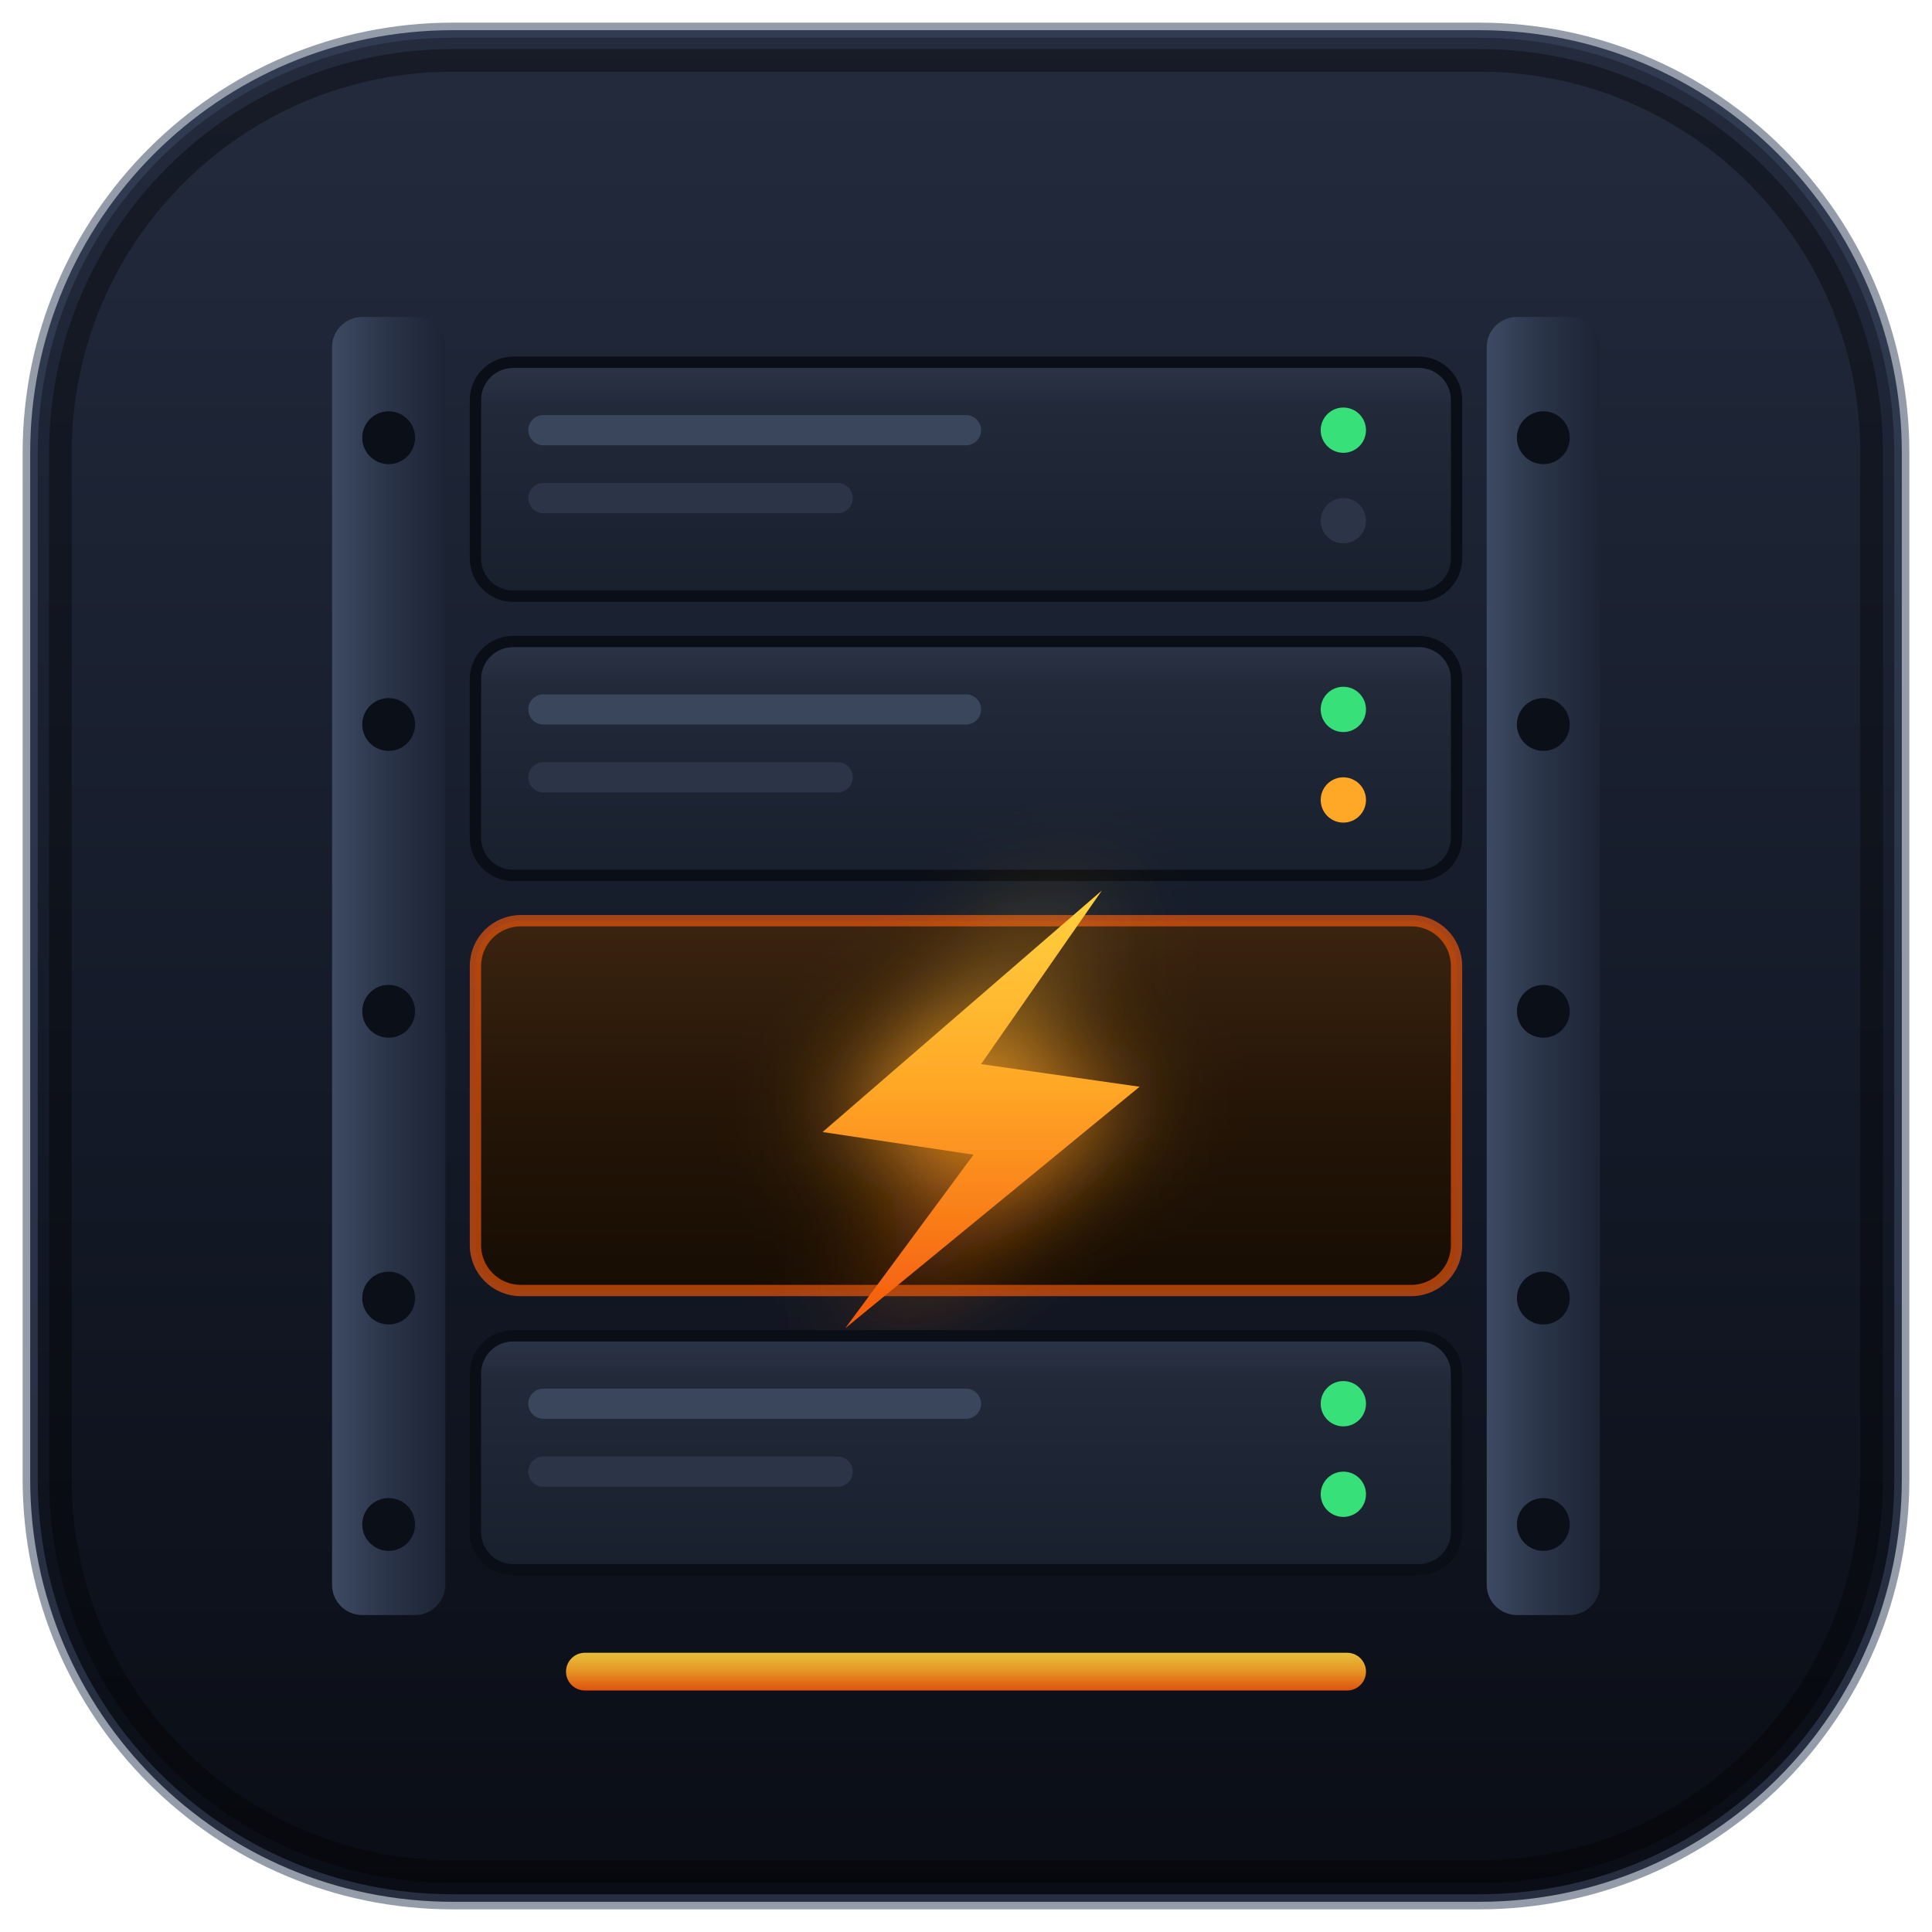
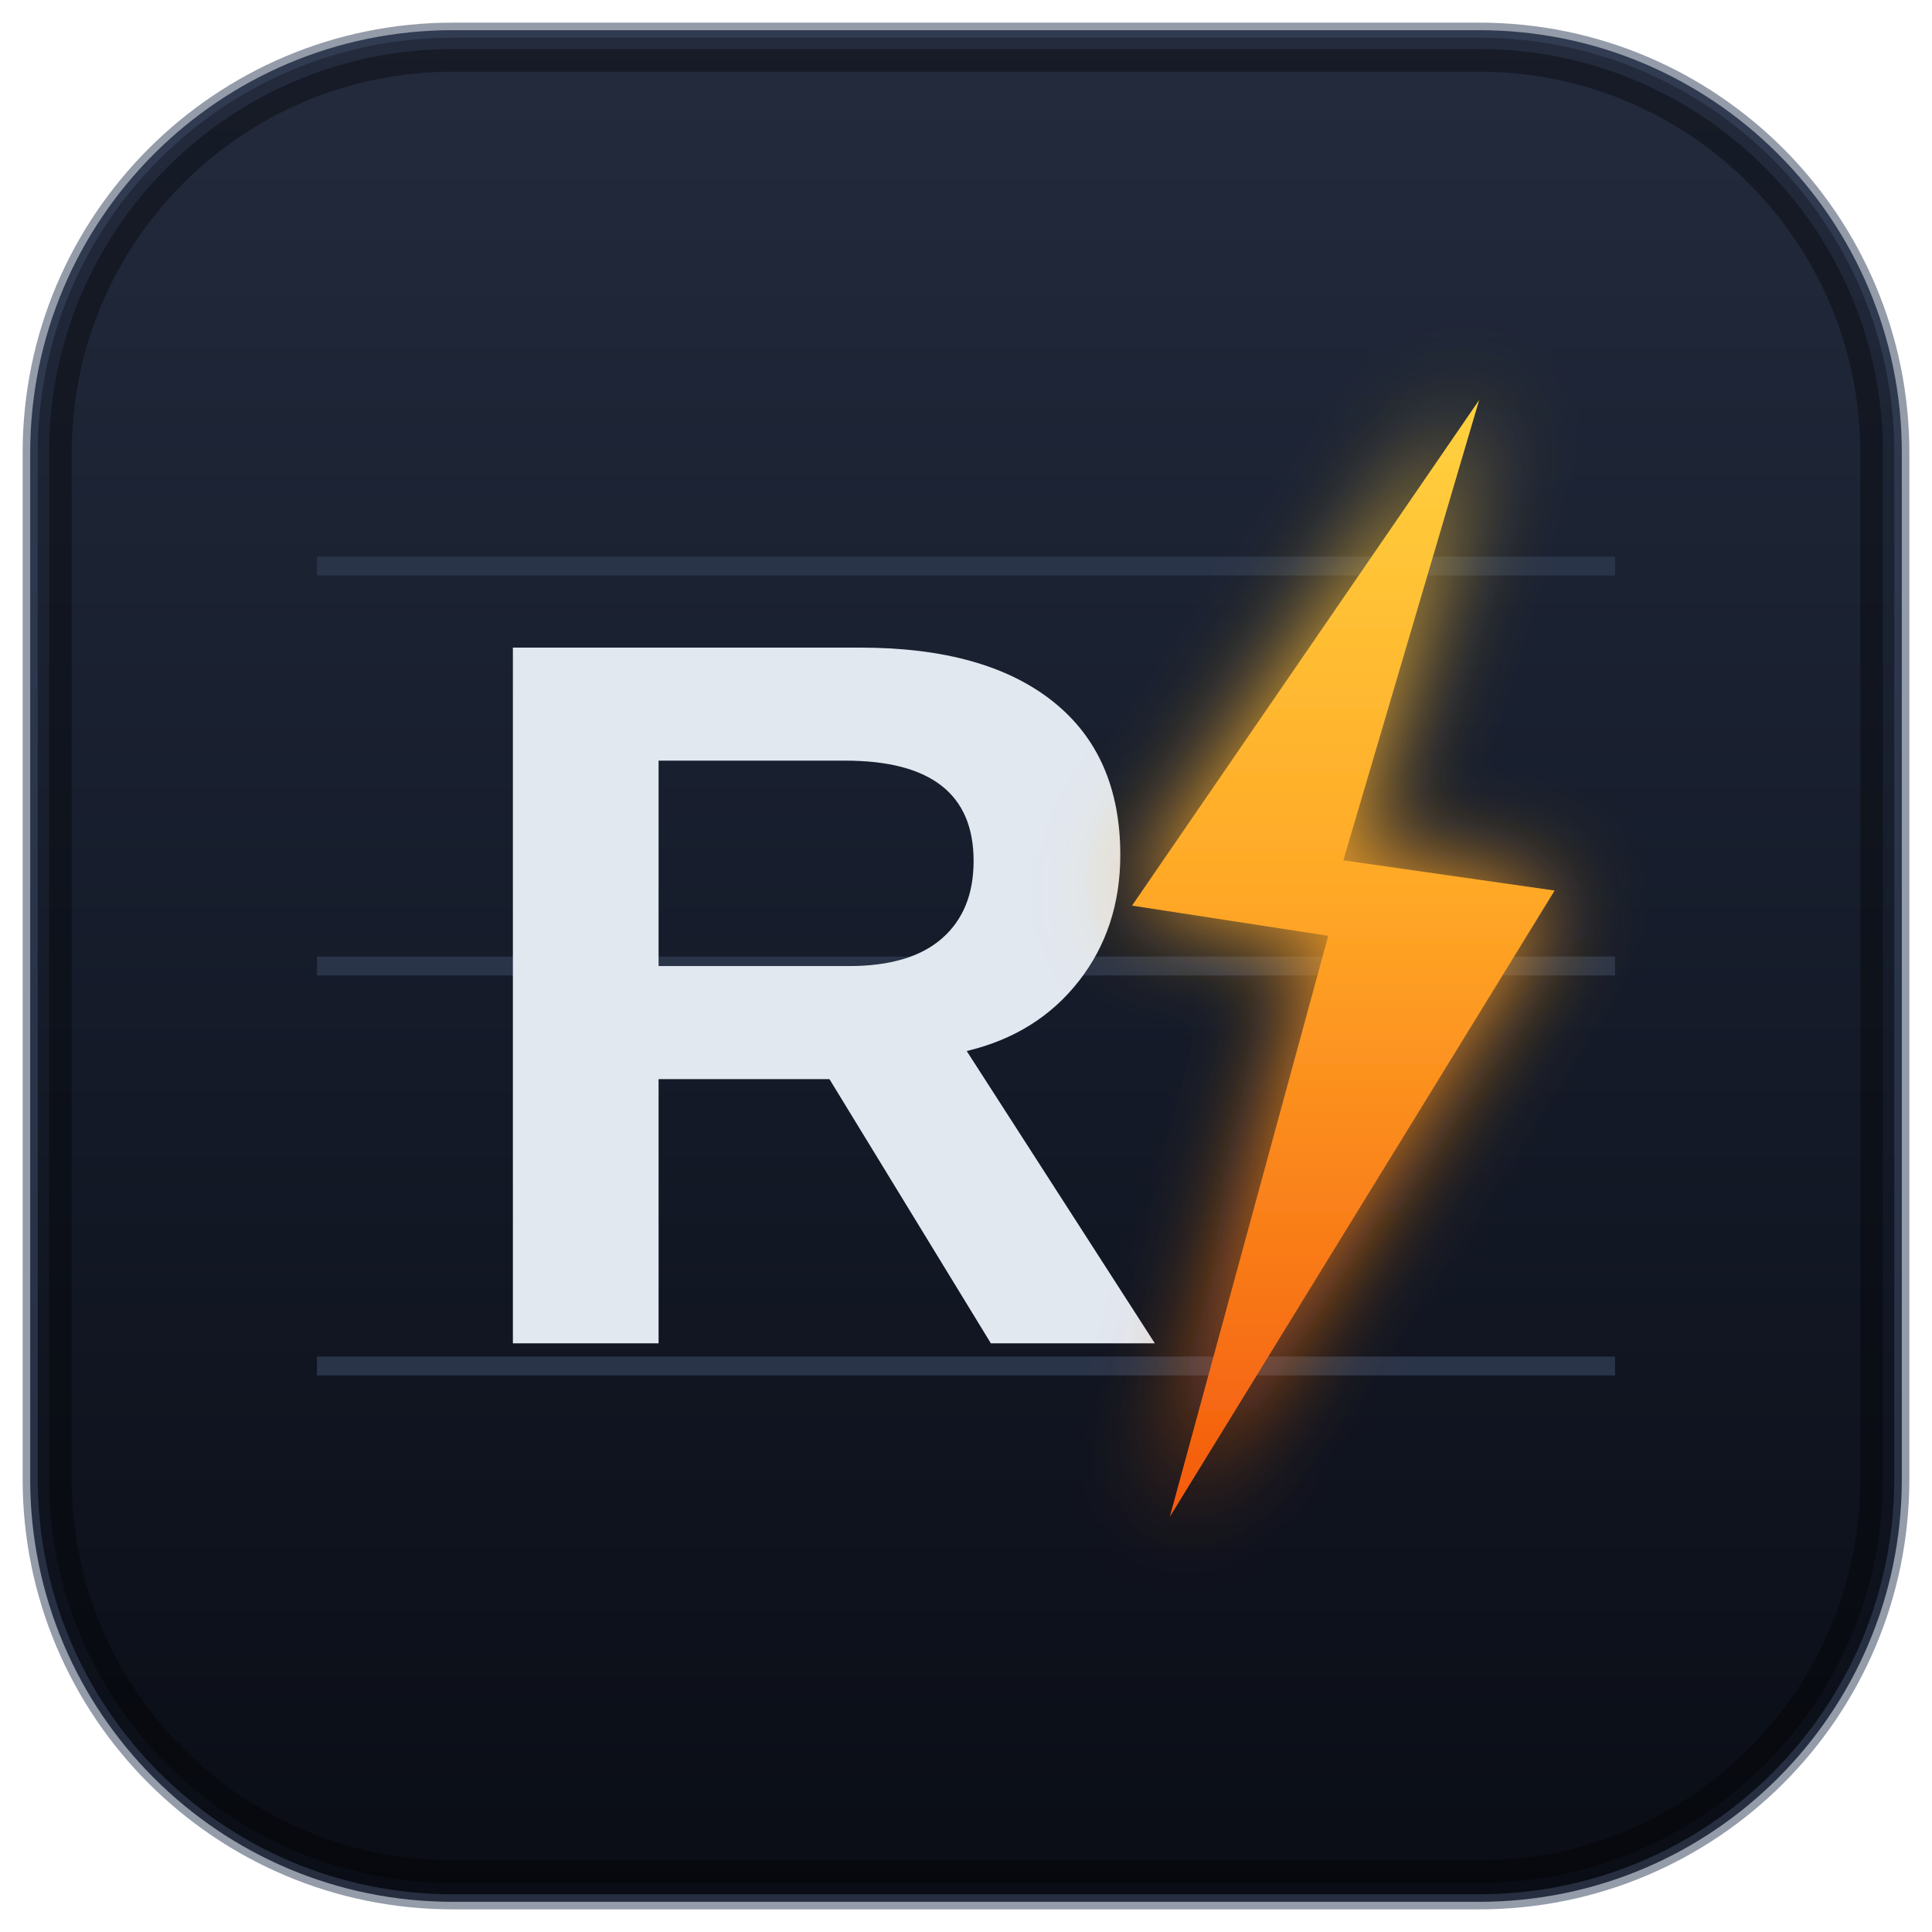
<svg xmlns="http://www.w3.org/2000/svg" width="512" height="512" viewBox="0 0 512 512">
  <defs>
    <linearGradient id="tile" x1="0" y1="0" x2="0" y2="1">
      <stop offset="0" stop-color="#232b3d" />
      <stop offset=".55" stop-color="#141a28" />
      <stop offset="1" stop-color="#0a0d15" />
    </linearGradient>
-     <linearGradient id="steel" x1="0" y1="0" x2="1" y2="0">
-       <stop offset="0" stop-color="#3d4a63" />
-       <stop offset=".5" stop-color="#2a3448" />
-       <stop offset="1" stop-color="#1c2434" />
-     </linearGradient>
-     <linearGradient id="face" x1="0" y1="0" x2="0" y2="1">
-       <stop offset="0" stop-color="#2c3547" />
-       <stop offset=".18" stop-color="#222a3a" />
-       <stop offset="1" stop-color="#181f2d" />
-     </linearGradient>
    <linearGradient id="bolt" x1="0" y1="0" x2="0" y2="1">
      <stop offset="0" stop-color="#ffd23f" />
      <stop offset=".45" stop-color="#ffa726" />
      <stop offset="1" stop-color="#f4590d" />
    </linearGradient>
-     <linearGradient id="forge" x1="0" y1="0" x2="0" y2="1">
-       <stop offset="0" stop-color="#3b2410" />
-       <stop offset=".5" stop-color="#241507" />
-       <stop offset="1" stop-color="#170d03" />
-     </linearGradient>
    <filter id="glow" x="-60%" y="-60%" width="220%" height="220%">
-       <feGaussianBlur stdDeviation="14" result="b" />
+       <feGaussianBlur stdDeviation="13" result="b" />
      <feMerge>
        <feMergeNode in="b" />
        <feMergeNode in="SourceGraphic" />
      </feMerge>
    </filter>
  </defs>
  <rect x="8" y="8" width="496" height="496" rx="112" fill="url(#tile)" />
  <rect x="8" y="8" width="496" height="496" rx="112" fill="none" stroke="#3d4a63" stroke-opacity=".55" stroke-width="4" />
  <rect x="16" y="16" width="480" height="480" rx="104" fill="none" stroke="#000000" stroke-opacity=".35" stroke-width="6" />
-   <rect x="88" y="84" width="30" height="344" rx="8" fill="url(#steel)" />
-   <rect x="394" y="84" width="30" height="344" rx="8" fill="url(#steel)" />
-   <g fill="#0b0f18">
-     <circle cx="103" cy="116" r="7" />
-     <circle cx="103" cy="192" r="7" />
-     <circle cx="103" cy="268" r="7" />
-     <circle cx="103" cy="344" r="7" />
-     <circle cx="103" cy="404" r="7" />
-     <circle cx="409" cy="116" r="7" />
-     <circle cx="409" cy="192" r="7" />
-     <circle cx="409" cy="268" r="7" />
-     <circle cx="409" cy="344" r="7" />
-     <circle cx="409" cy="404" r="7" />
+   <g stroke="#2a3448" stroke-width="5">
+     <line x1="84" y1="150" x2="428" y2="150" />
+     <line x1="84" y1="256" x2="428" y2="256" />
+     <line x1="84" y1="362" x2="428" y2="362" />
  </g>
-   <g>
-     <rect x="126" y="96" width="260" height="62" rx="10" fill="url(#face)" />
-     <rect x="126" y="96" width="260" height="62" rx="10" fill="none" stroke="#0a0e16" stroke-width="3" />
-     <rect x="140" y="110" width="120" height="8" rx="4" fill="#3a465c" />
-     <rect x="140" y="128" width="86" height="8" rx="4" fill="#2c3547" />
-     <circle cx="356" cy="114" r="6" fill="#38e07a" />
-     <circle cx="356" cy="138" r="6" fill="#2c3547" />
-   </g>
-   <g>
-     <rect x="126" y="170" width="260" height="62" rx="10" fill="url(#face)" />
-     <rect x="126" y="170" width="260" height="62" rx="10" fill="none" stroke="#0a0e16" stroke-width="3" />
-     <rect x="140" y="184" width="120" height="8" rx="4" fill="#3a465c" />
-     <rect x="140" y="202" width="86" height="8" rx="4" fill="#2c3547" />
-     <circle cx="356" cy="188" r="6" fill="#38e07a" />
-     <circle cx="356" cy="212" r="6" fill="#ffa726" />
-   </g>
-   <g>
-     <rect x="126" y="244" width="260" height="98" rx="12" fill="url(#forge)" />
-     <rect x="126" y="244" width="260" height="98" rx="12" fill="none" stroke="#f4590d" stroke-opacity=".65" stroke-width="3" />
-     <path filter="url(#glow)" fill="url(#bolt)" d="M 292 236 L 218 300 L 258 306 L 224 352 L 302 288 L 260 282 Z" />
-   </g>
-   <g>
-     <rect x="126" y="354" width="260" height="62" rx="10" fill="url(#face)" />
-     <rect x="126" y="354" width="260" height="62" rx="10" fill="none" stroke="#0a0e16" stroke-width="3" />
-     <rect x="140" y="368" width="120" height="8" rx="4" fill="#3a465c" />
-     <rect x="140" y="386" width="86" height="8" rx="4" fill="#2c3547" />
-     <circle cx="356" cy="372" r="6" fill="#38e07a" />
-     <circle cx="356" cy="396" r="6" fill="#38e07a" />
-   </g>
-   <rect x="150" y="438" width="212" height="10" rx="5" fill="url(#bolt)" opacity=".9" />
+   <text x="118" y="356" font-family="Arial Black, Arial, sans-serif" font-size="268" font-weight="900" fill="#e2e8f0">R</text>
+   <path filter="url(#glow)" fill="url(#bolt)" d="M 392 106 L 300 240 L 352 248 L 310 402 L 412 236 L 356 228 Z" />
</svg>
